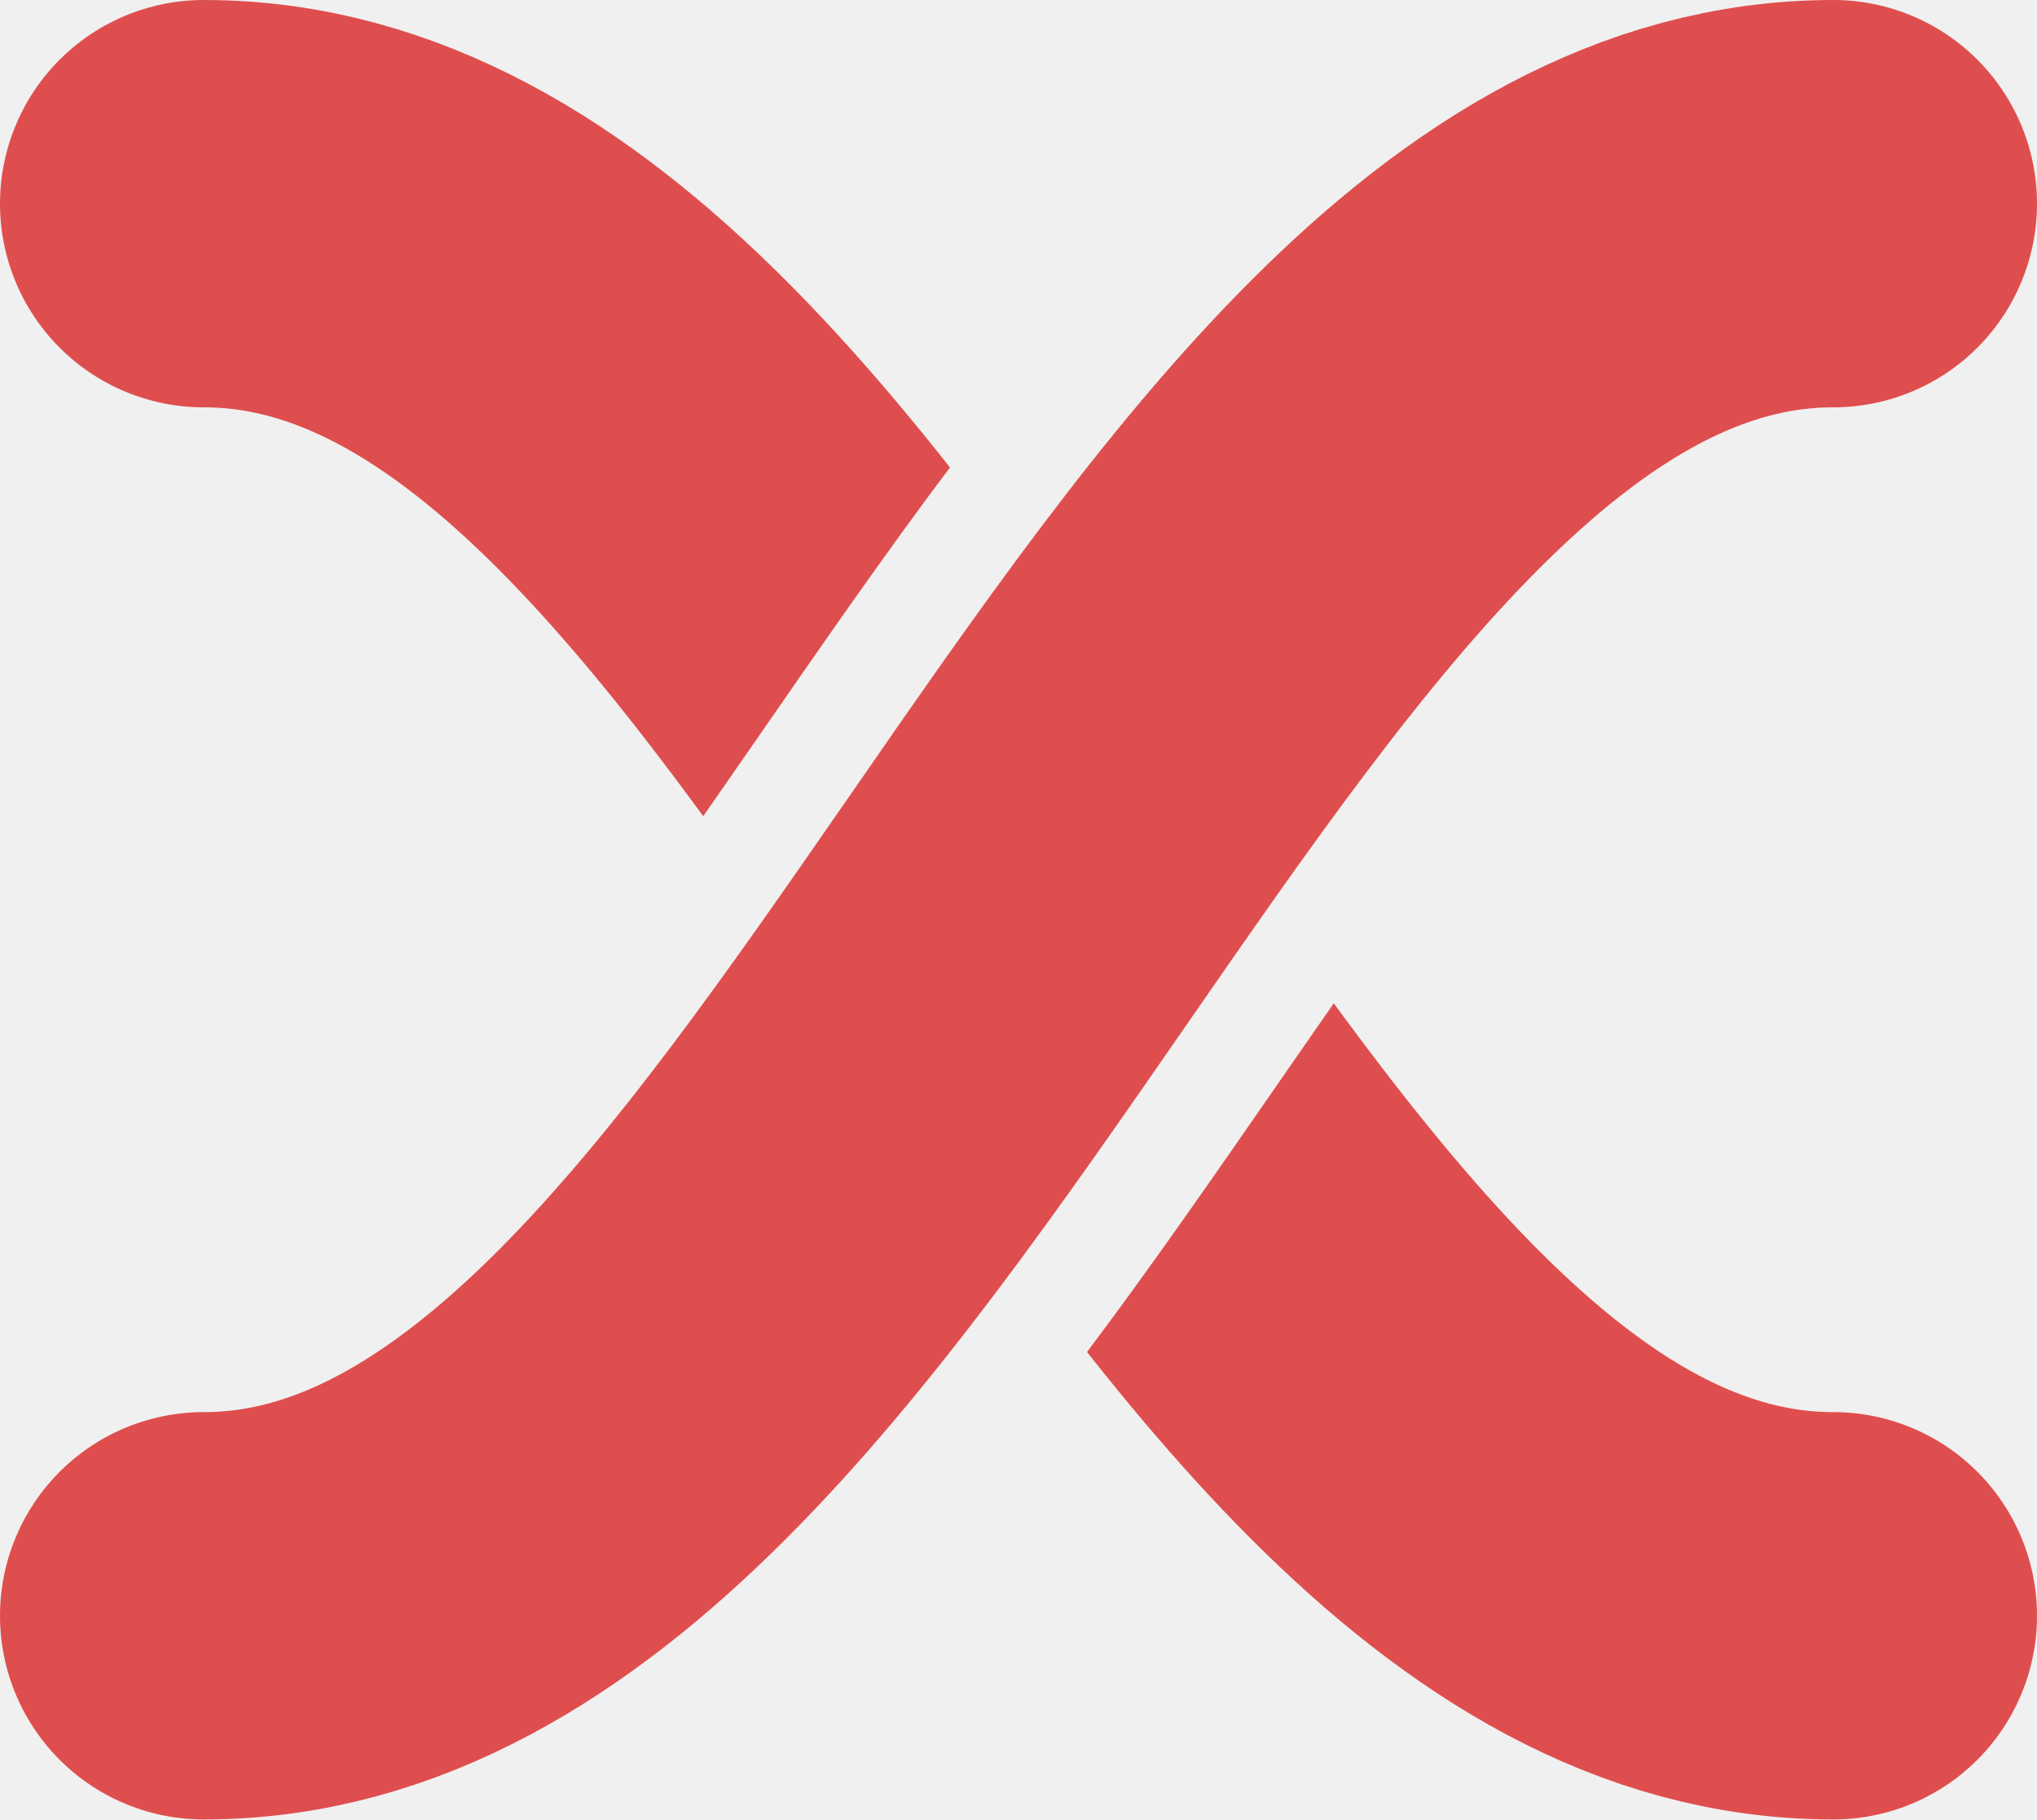
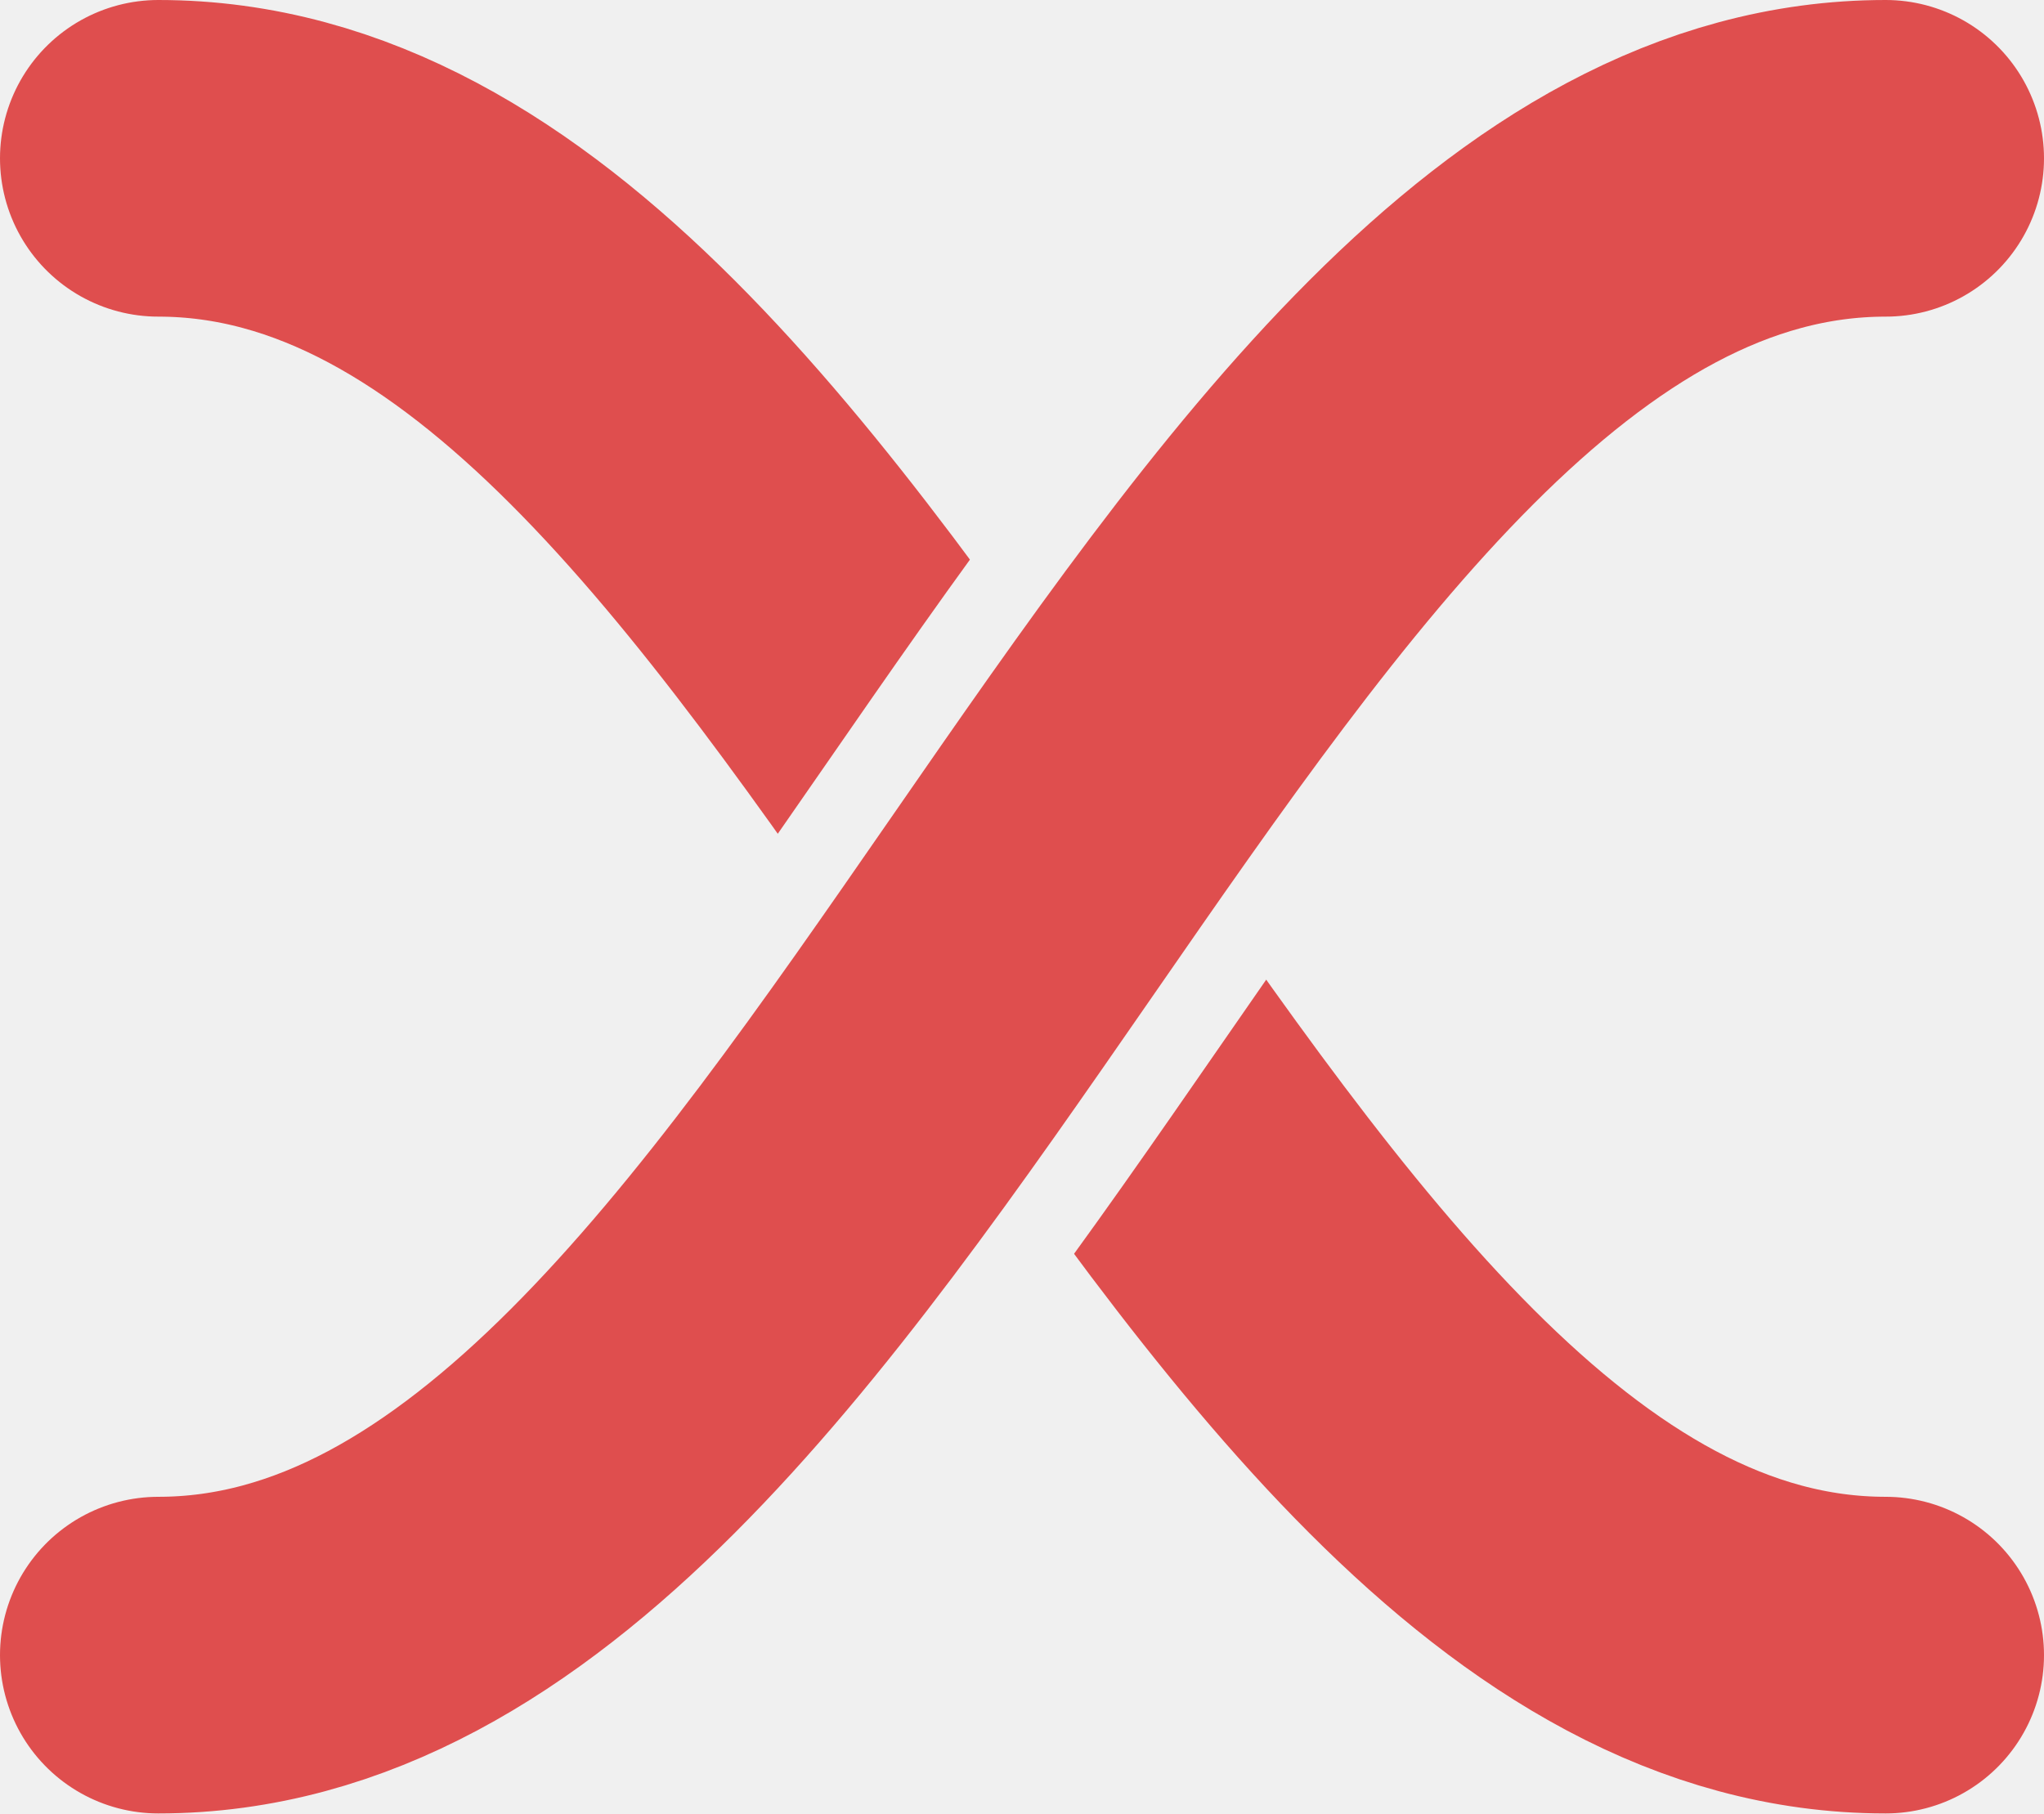
- <svg xmlns="http://www.w3.org/2000/svg" viewBox="12.5 16.5 75.0 67.0" role="img" aria-label="Axios">
+ <svg xmlns="http://www.w3.org/2000/svg" viewBox="14.5 18.5 71.0 63.0" role="img" aria-label="Axios">
  <defs>
    <mask id="m" maskUnits="userSpaceOnUse" x="0" y="0" width="100" height="100">
      <rect width="100" height="100" fill="#fff" />
-       <path d="M20,76 C44,76 56,24 80,24" fill="none" stroke="#000" stroke-width="23" stroke-linecap="round" />
+       <path d="M20,76 C44,76 56,24 80,24" fill="none" stroke="#000" stroke-width="16.83" stroke-linecap="round" />
    </mask>
  </defs>
-   <path d="M20,24 C44,24 56,76 80,76" fill="none" stroke="#DF4E4E" stroke-width="15" stroke-linecap="round" mask="url(#m)" />
-   <path d="M20,76 C44,76 56,24 80,24" fill="none" stroke="#DF4E4E" stroke-width="15" stroke-linecap="round" />
+   <path d="M20,24 C44,24 56,76 80,76" fill="none" stroke="#DF4E4E" stroke-width="11" stroke-linecap="round" mask="url(#m)" />
+   <path d="M20,76 C44,76 56,24 80,24" fill="none" stroke="#DF4E4E" stroke-width="11" stroke-linecap="round" />
</svg>
